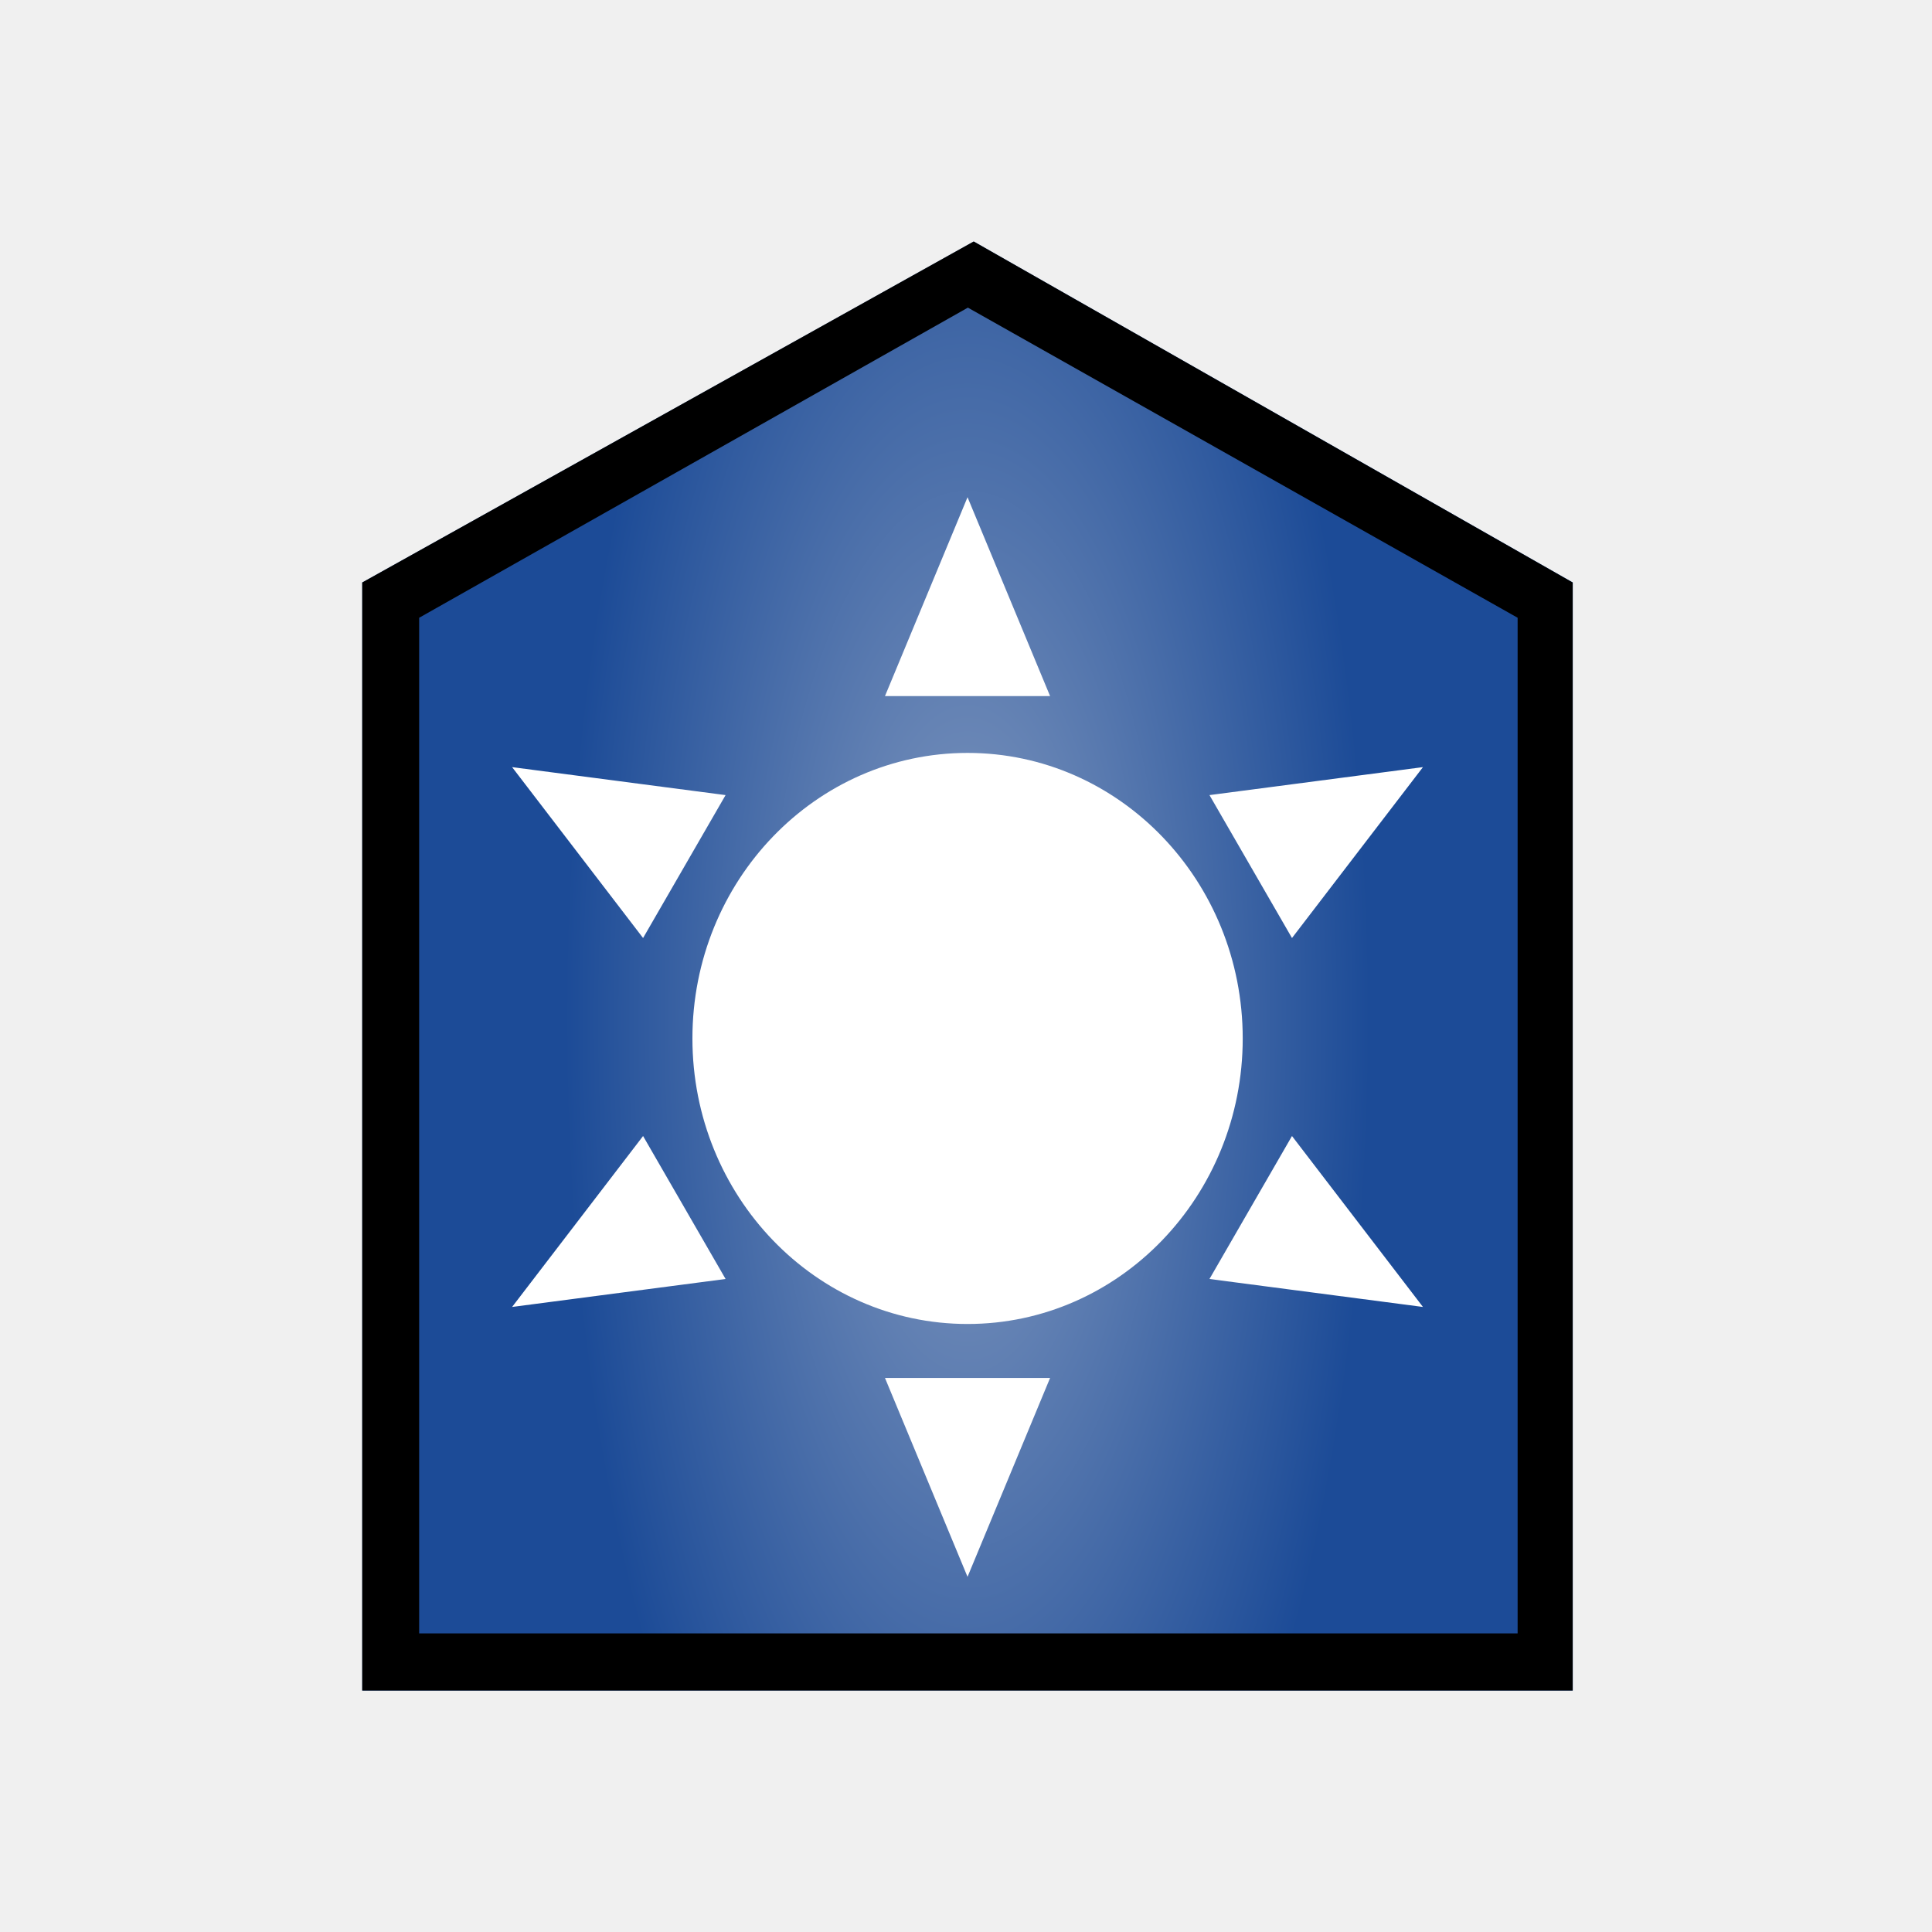
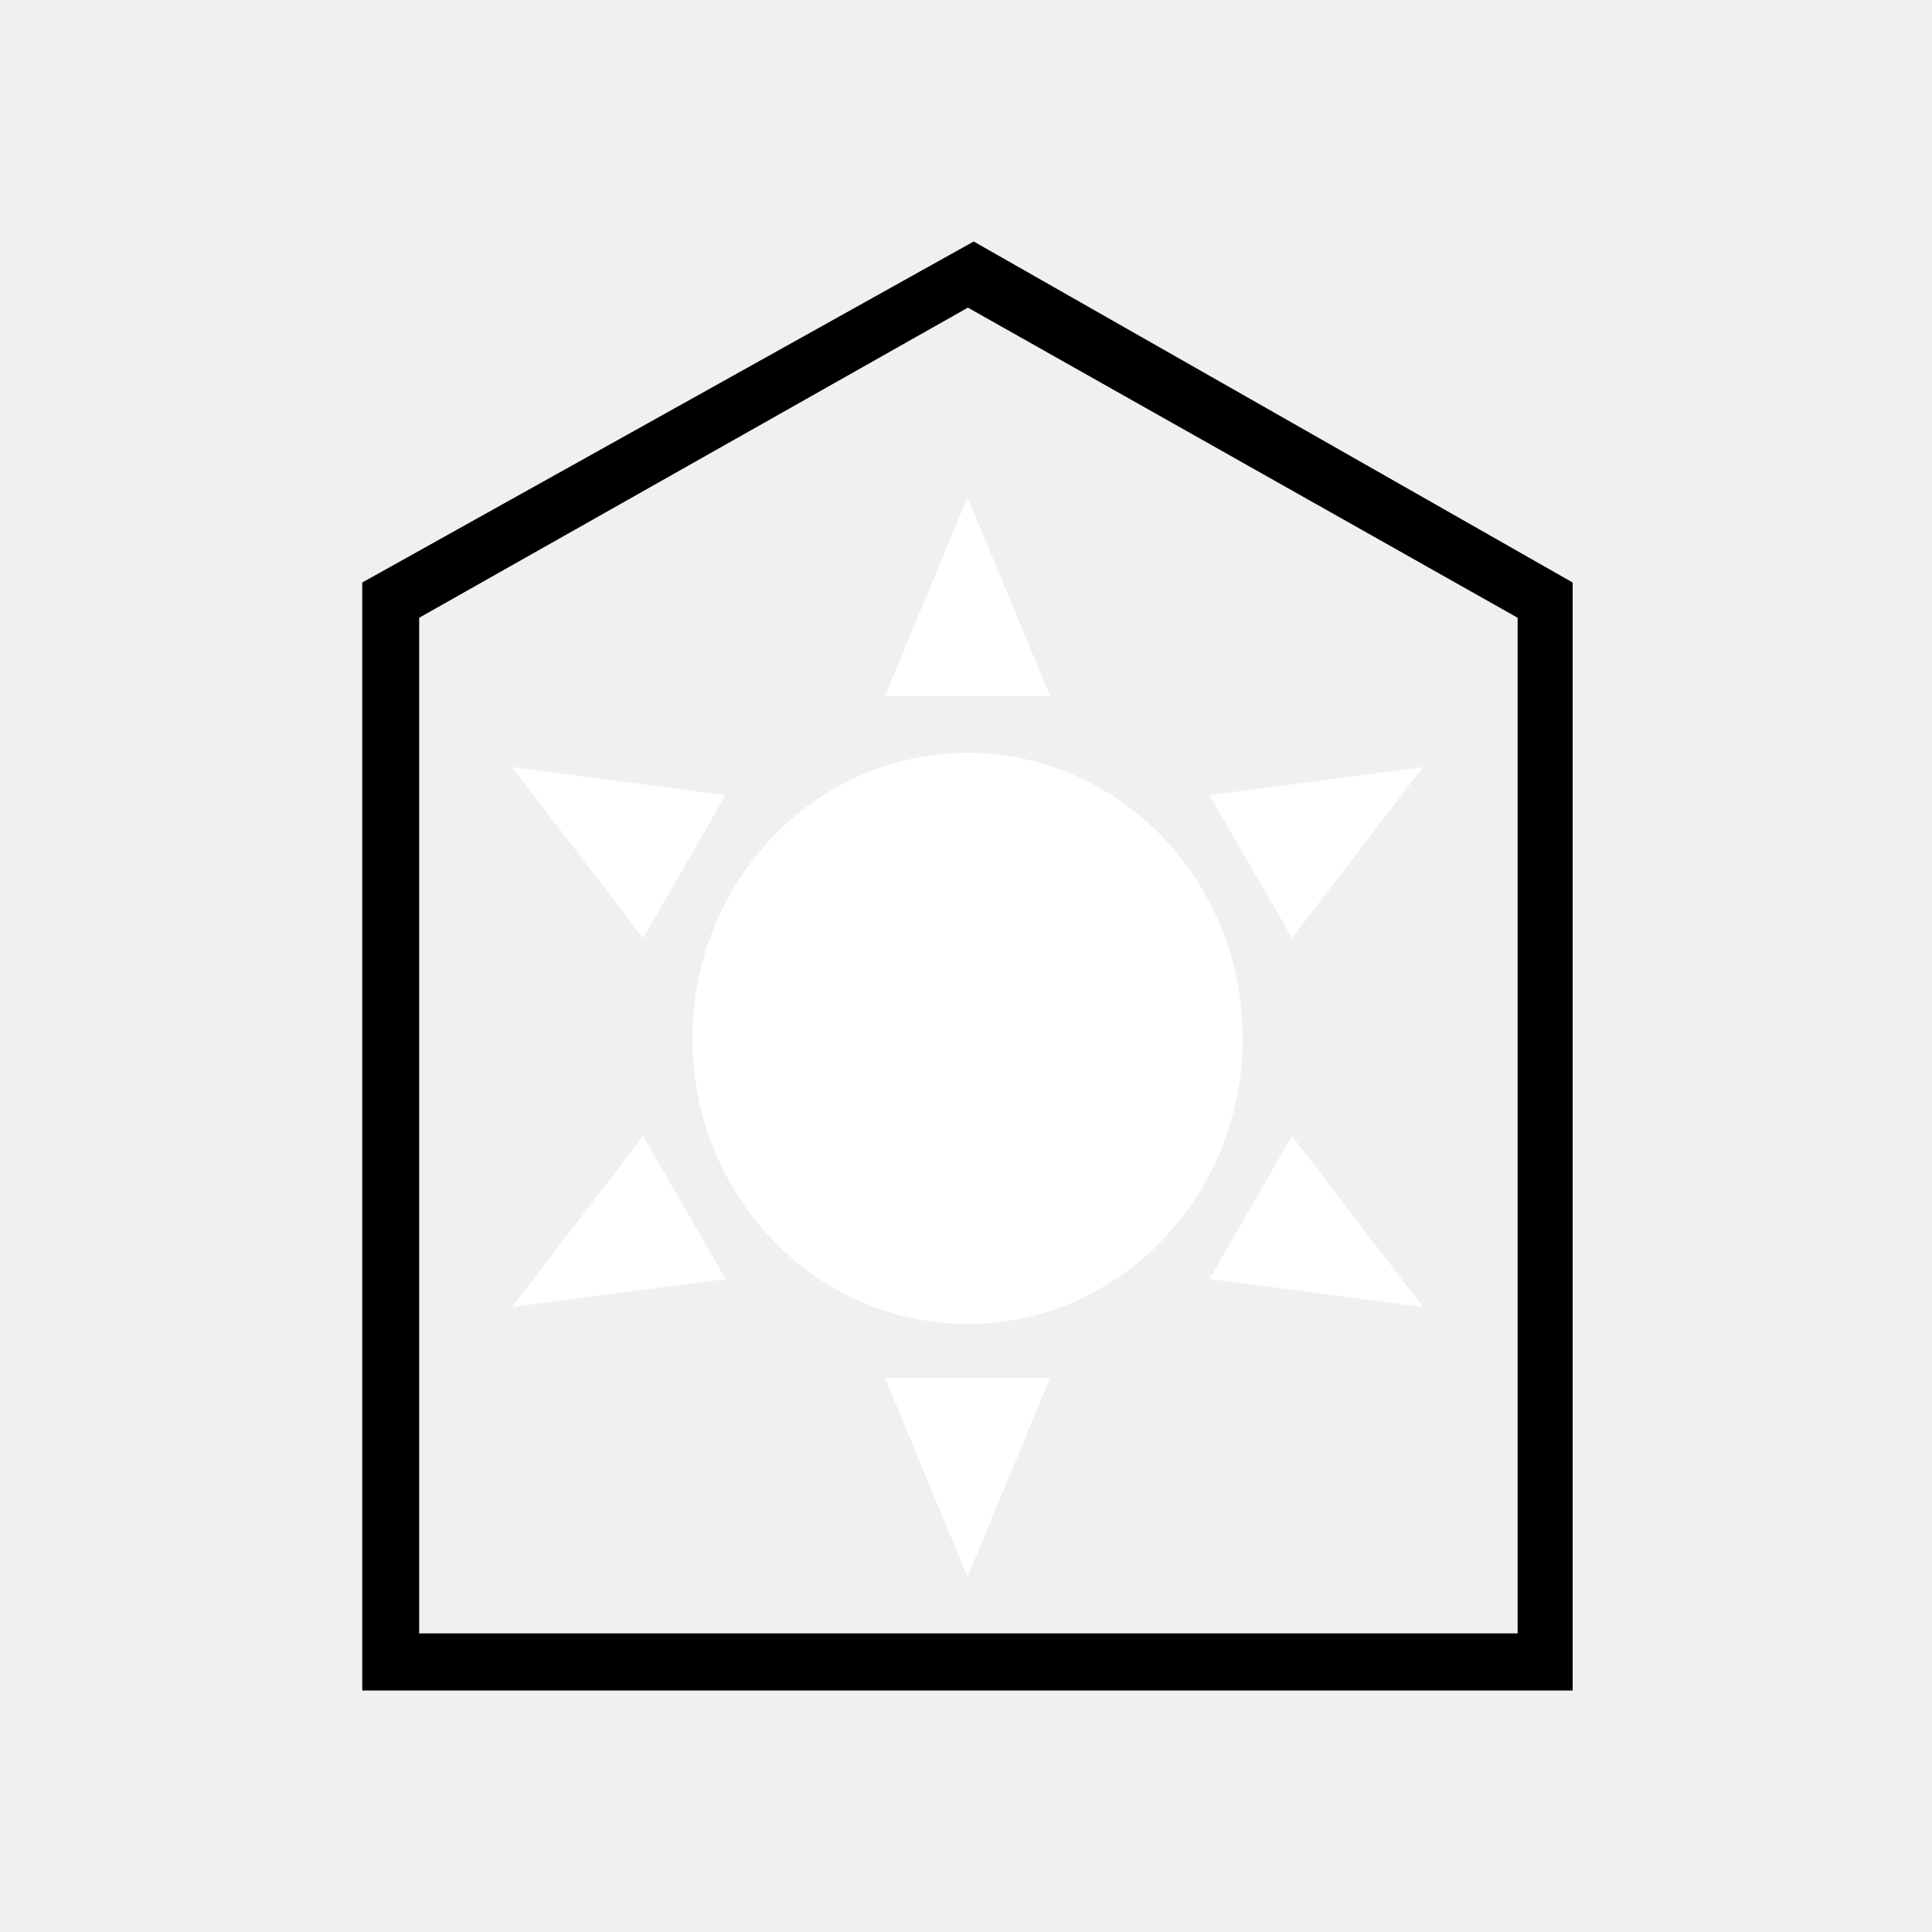
<svg xmlns="http://www.w3.org/2000/svg" width="48px" height="48px" viewBox="0 0 48 48" version="1.1" class="bloodlust bloodlust-blue">
-   <defs>
-     <radialGradient cx="50%" cy="53.581%" fx="50%" fy="53.581%" r="33.375%" gradientTransform="translate(0.5,0.535813),scale(1,0.835443),scale(1,2.566704),translate(-0.5,-0.535813)" id="radialGradient-blue">
-       <stop stop-color="#839AC0" offset="0%" />
-       <stop stop-color="#1C4B97" offset="100%" />
-     </radialGradient>
-   </defs>
-   <g id="blblue" stroke="none" stroke-width="1" fill="none" fill-rule="evenodd">
-     <g id="bloodlust_blue" transform="translate(9, 6)">
-       <polygon id="blue_gradient" fill="url(#radialGradient-blue)" points="0 36 30.076 36 30.076 8.472 15.193 0 0 8.472" />
-       <path d="M0,36 L0,8.472 L15.191,0 L30.072,8.472 L30.072,36 L0,36 Z M1.414,34.581 L28.705,34.581 L28.705,9.348 L15.047,1.643 L1.414,9.348 L1.414,34.581 Z" id="coatOfArms" fill="#000000" />
-       <path d="M15.039,26.894 C11.263,26.894 8.203,23.718 8.203,19.8 C8.203,15.882 11.263,12.706 15.039,12.706 C18.814,12.706 21.875,15.882 21.875,19.8 C21.875,23.718 18.814,26.894 15.039,26.894 Z M15.038,6.353 L17.089,11.294 L12.987,11.294 L15.038,6.353 Z M15.038,33.176 L12.987,28.235 L17.089,28.235 L15.038,33.176 Z M26.353,13.059 L23.099,17.305 L21.049,13.754 L26.353,13.059 Z M3.723,26.471 L6.977,22.224 L9.027,25.776 L3.723,26.471 Z M26.353,26.471 L21.049,25.776 L23.099,22.224 L26.353,26.471 Z M3.723,13.059 L9.027,13.754 L6.977,17.305 L3.723,13.059 Z" id="sun" fill="#FFFFFF" />
+   <g stroke="none" fill="none">
+     <g transform="translate(9, 6)">
+       <polygon fill="url(#radialGradient-blue)" points="0 36 30.076 36 30.076 8.472 15.193 0 0 8.472" />
+       <path d="M0,36 L0,8.472 L15.191,0 L30.072,8.472 L30.072,36 L0,36 Z M1.414,34.581 L28.705,34.581 L28.705,9.348 L15.047,1.643 L1.414,9.348 L1.414,34.581 Z" fill="#000000" />
+       <path d="M15.039,26.894 C11.263,26.894 8.203,23.718 8.203,19.8 C8.203,15.882 11.263,12.706 15.039,12.706 C18.814,12.706 21.875,15.882 21.875,19.8 C21.875,23.718 18.814,26.894 15.039,26.894 Z M15.038,6.353 L17.089,11.294 L12.987,11.294 L15.038,6.353 Z M15.038,33.176 L12.987,28.235 L17.089,28.235 L15.038,33.176 Z M26.353,13.059 L23.099,17.305 L21.049,13.754 L26.353,13.059 Z M3.723,26.471 L6.977,22.224 L9.027,25.776 L3.723,26.471 Z M26.353,26.471 L21.049,25.776 L23.099,22.224 L26.353,26.471 Z M3.723,13.059 L9.027,13.754 L6.977,17.305 L3.723,13.059 Z" fill="#FFFFFF" />
    </g>
  </g>
</svg>
